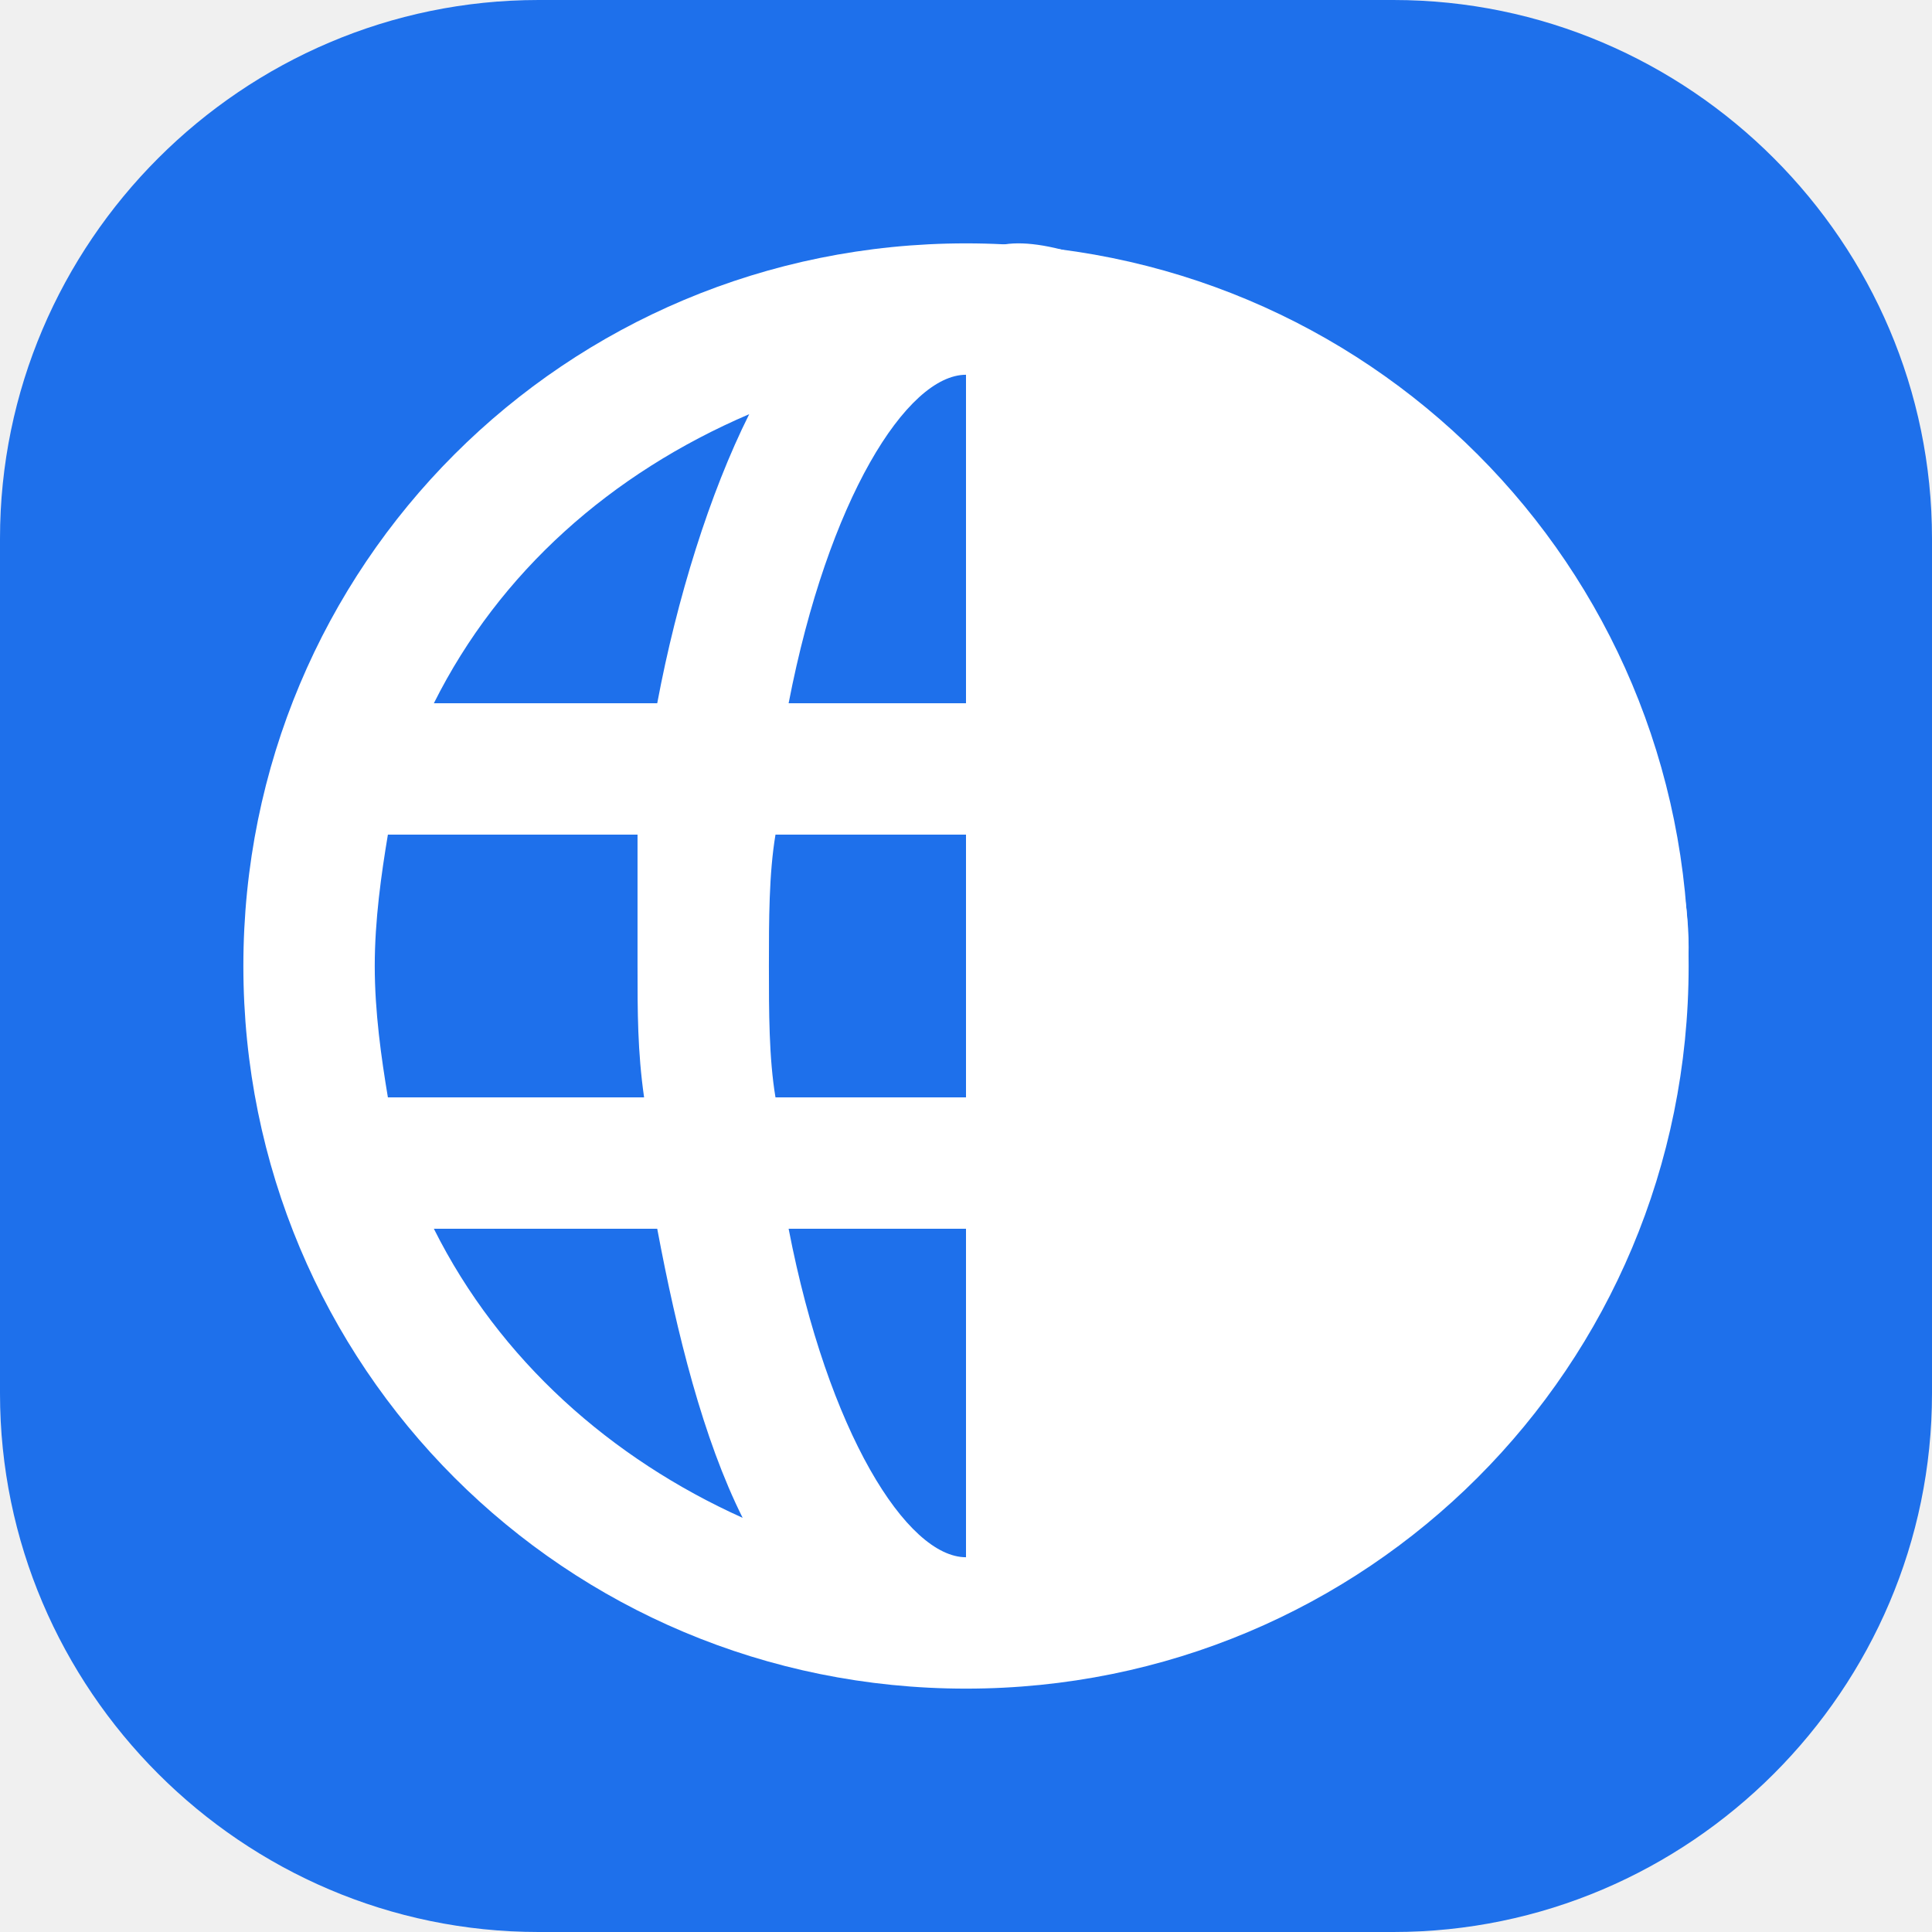
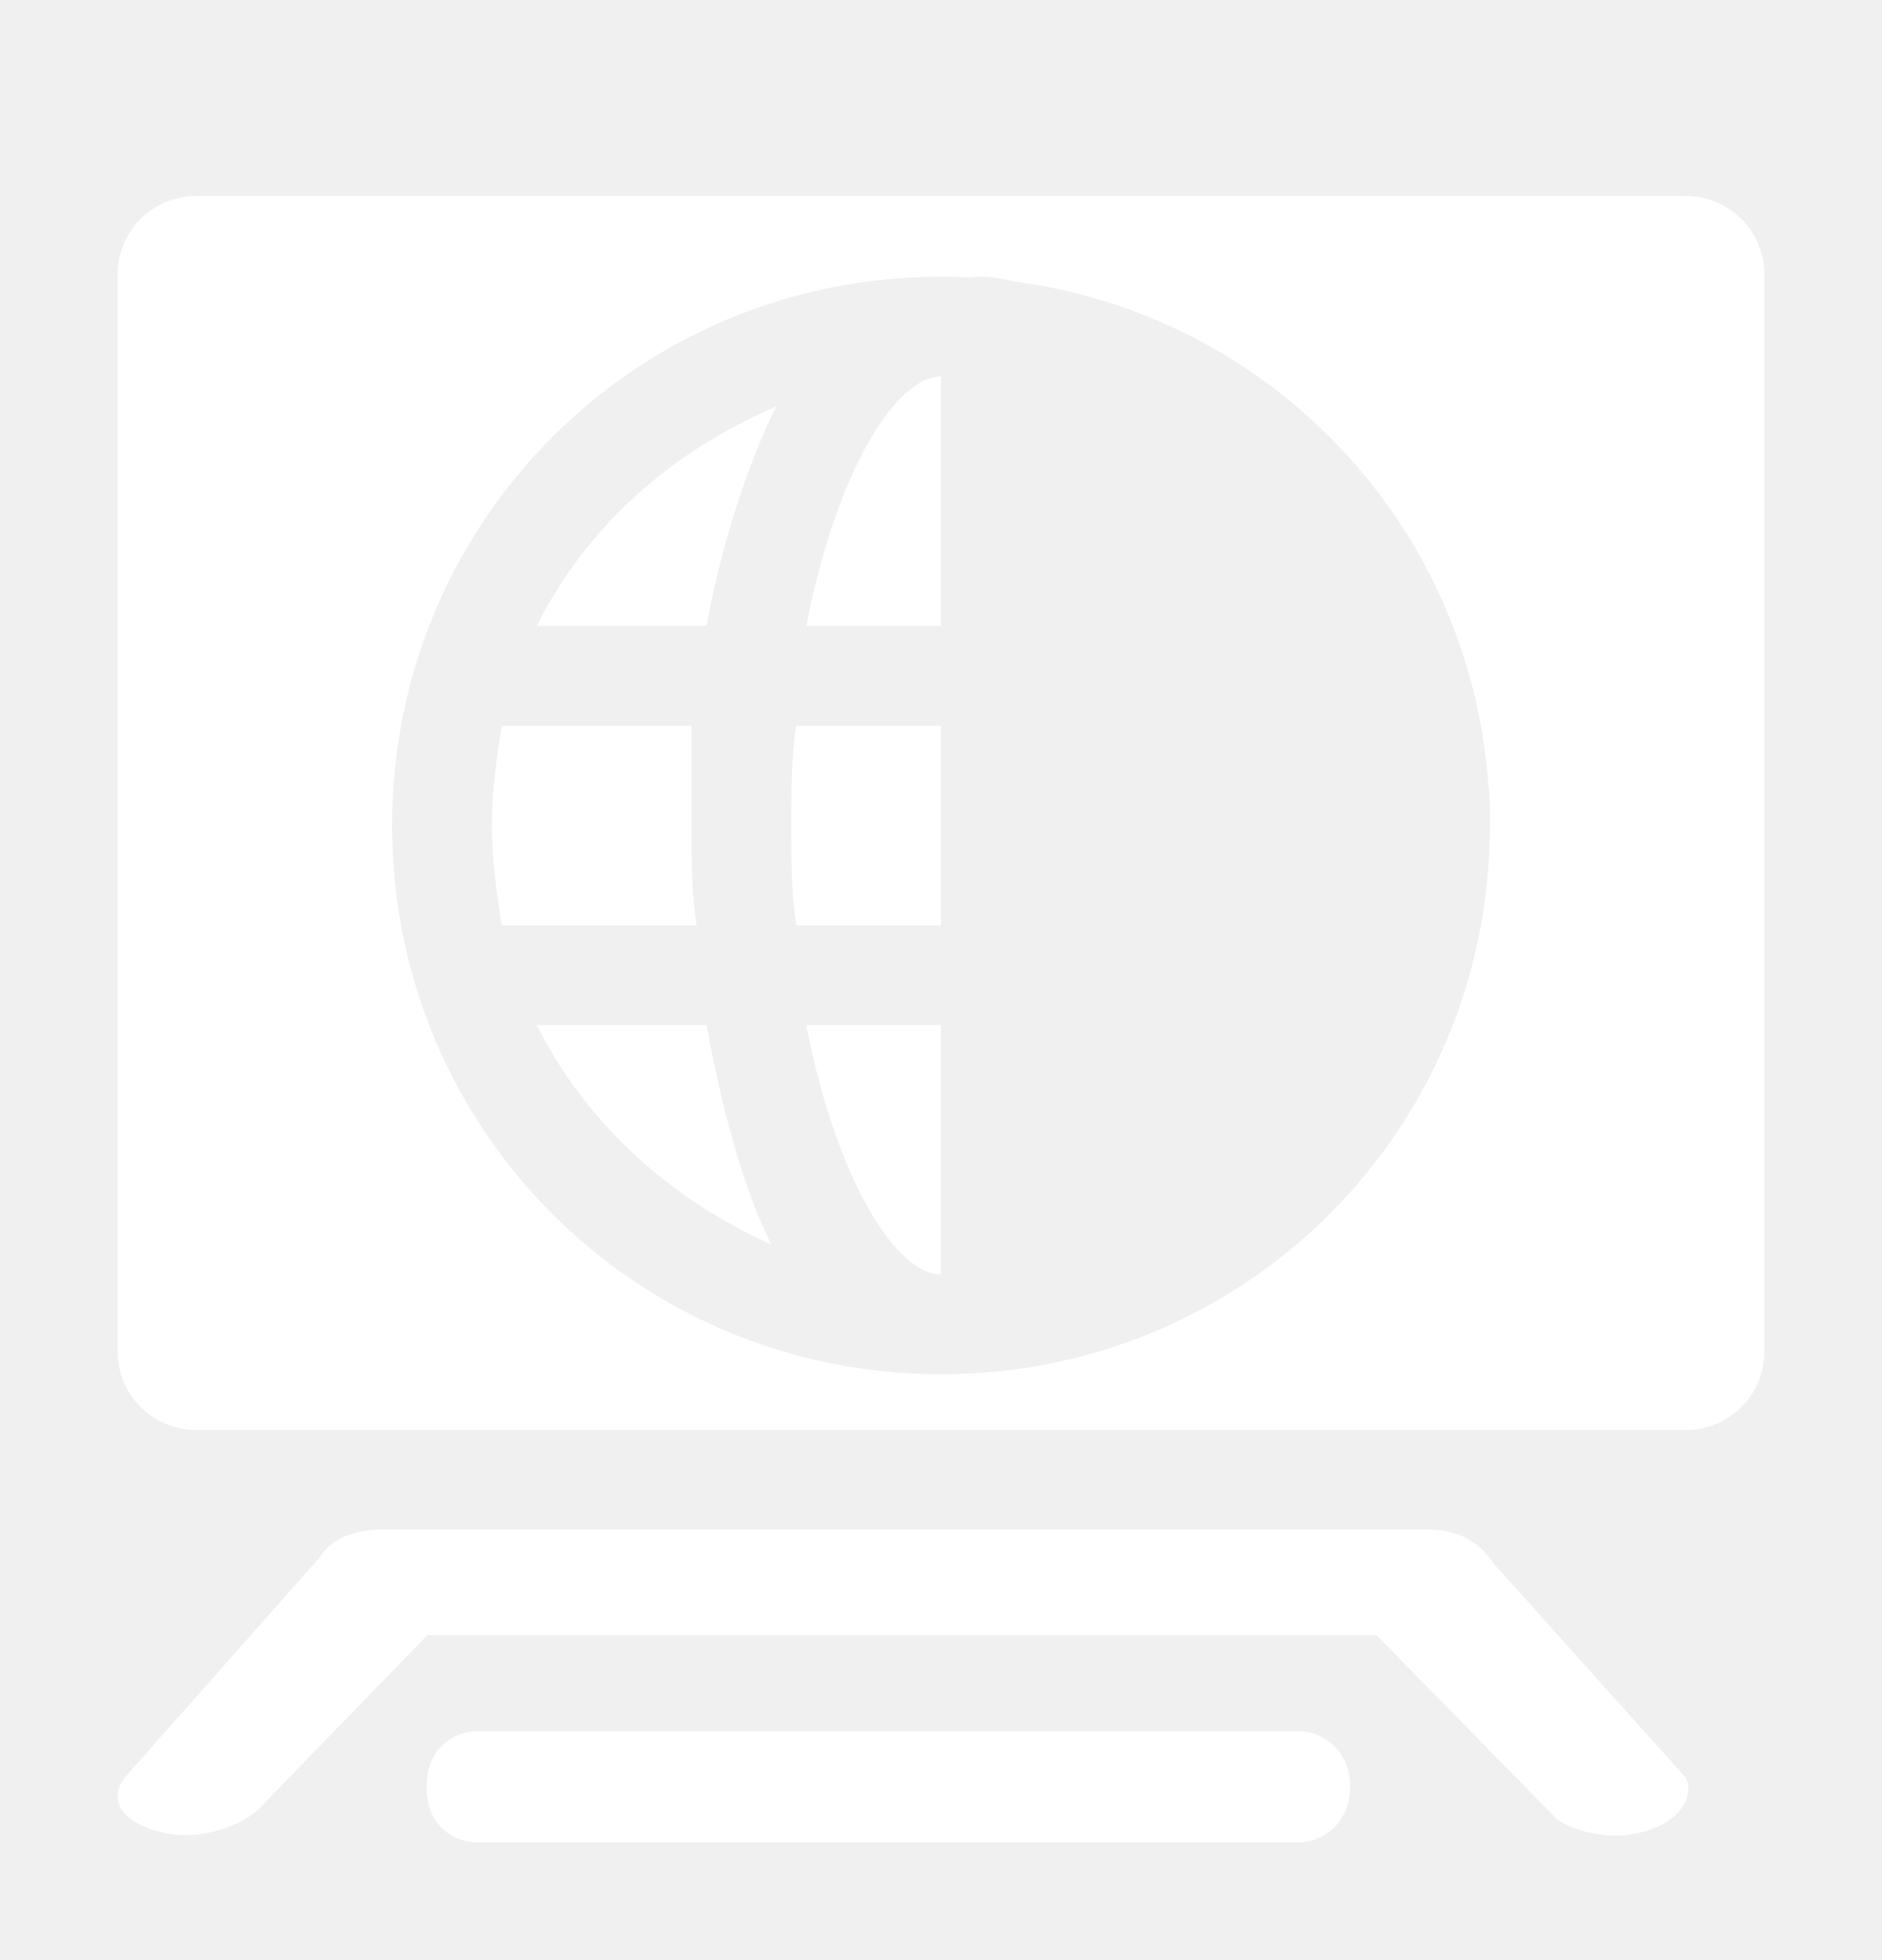
- <svg xmlns="http://www.w3.org/2000/svg" xmlns:xlink="http://www.w3.org/1999/xlink" width="256px" height="256px" viewBox="0 0 256 256" version="1.1">
-   <defs>
-     <polygon id="path-1" points="7.67007885e-15 0 256 0 256 256 7.67007885e-15 256" />
-   </defs>
-   <g id="Icons-/-Application-Icons-/-Material-Editor" stroke="none" stroke-width="1" fill="none" fill-rule="evenodd">
-     <g id="Group" transform="translate(-0, 0)">
-       <g id="Fill-1-Clipped" transform="translate(-0, 0)">
-         <mask id="mask-2" fill="white">
-           <use xlink:href="#path-1" />
-         </mask>
-         <g id="path-1" />
-         <path d="M184.641,-0 L71.359,-0 C32.112,-0 7.67007885e-15,32.111 7.67007885e-15,71.359 L7.67007885e-15,184.641 C7.67007885e-15,223.889 32.112,256 71.359,256 L184.641,256 C223.889,256 256,223.889 256,184.641 L256,71.359 C256,32.111 223.889,-0 184.641,-0" id="Fill-1" fill="#1E70EB" fill-rule="nonzero" mask="url(#mask-2)" />
-       </g>
-       <path d="M128,32.247 C74.901,32.247 32.247,74.901 32.247,128.001 C32.247,181.1 74.901,223.753 128,223.753 C181.1,223.753 223.753,181.1 223.753,128.001 C223.753,74.901 181.1,32.247 128,32.247 L128,32.247 Z M198.509,93.181 L168.912,93.181 C166.301,79.253 162.819,65.325 157.596,54.88 C175.006,62.714 189.804,75.772 198.509,93.181 L198.509,93.181 Z M154.114,128.001 C154.114,134.093 154.114,140.187 153.244,145.41 L102.756,145.41 C101.885,140.187 101.885,134.093 101.885,128.001 C101.885,121.907 101.885,115.813 102.756,110.59 L153.244,110.59 C154.114,115.813 154.114,121.907 154.114,128.001 L154.114,128.001 Z M128,206.343 C120.166,206.343 109.72,189.804 104.497,162.819 L150.633,162.819 C146.28,189.804 135.834,206.343 128,206.343 L128,206.343 Z M104.497,93.181 C109.72,66.196 120.166,49.657 128,49.657 C135.834,49.657 146.28,66.196 151.503,93.181 L104.497,93.181 Z M99.274,54.88 C94.051,65.325 89.699,79.253 87.087,93.181 L57.491,93.181 C66.196,75.772 80.994,62.714 99.274,54.88 L99.274,54.88 Z M51.398,110.59 L84.476,110.59 L84.476,128.001 C84.476,134.093 84.476,139.316 85.346,145.41 L51.398,145.41 C50.527,140.187 49.656,134.093 49.656,128.001 C49.656,121.907 50.527,115.813 51.398,110.59 L51.398,110.59 Z M57.491,162.819 L87.087,162.819 C89.699,176.747 93.181,190.675 98.404,201.12 C80.994,193.286 66.196,180.229 57.491,162.819 L57.491,162.819 Z M156.725,201.12 C161.948,190.675 166.301,177.618 168.042,162.819 L197.638,162.819 C189.804,180.229 175.006,193.286 156.725,201.12 L156.725,201.12 Z M204.602,145.41 L171.524,145.41 C172.395,139.316 172.395,134.093 172.395,128.001 C172.395,121.907 172.395,116.684 171.524,110.59 L204.602,110.59 C205.473,115.813 206.343,121.907 206.343,128.001 C206.343,134.093 205.473,140.187 204.602,145.41 L204.602,145.41 Z" id="Fill-4" fill="#FFFFFF" fill-rule="nonzero" />
-       <path d="M128,212.59 L128,125.543 L128,38.494 C128,12.38 223.753,73.314 223.753,125.543 C223.753,177.771 128,238.705 128,212.59" id="Fill-6" fill="#FFFFFF" fill-rule="nonzero" />
-     </g>
-   </g>
+ <svg xmlns="http://www.w3.org/2000/svg" width="24" height="25" viewBox="0 0 24 25" fill="none">
+   <path fill-rule="evenodd" clip-rule="evenodd" d="M1.5 3.5C1.5 2.948 1.948 2.5 2.5 2.5H21.5C22.052 2.5 22.5 2.948 22.5 3.5V17.24C22.5 17.792 22.052 18.24 21.5 18.24H2.5C1.948 18.24 1.5 17.792 1.5 17.24V3.5ZM18.193 19.509H4.874C4.484 19.509 4.201 19.651 4.076 19.866L1.592 22.672C1.415 22.899 1.464 23.201 2.009 23.359C2.555 23.517 3.167 23.253 3.357 23.015L5.449 20.857H17.553L19.797 23.144C19.89 23.286 20.43 23.516 20.977 23.359C21.524 23.203 21.59 22.817 21.495 22.672L19.053 19.949C18.854 19.651 18.592 19.509 18.193 19.509ZM6.096 22.082C5.796 22.082 5.44 22.285 5.44 22.791C5.44 23.298 5.79 23.5 6.096 23.5H16.562C16.862 23.5 17.218 23.256 17.218 22.791C17.218 22.327 16.868 22.082 16.562 22.082H6.096ZM5 10.529C5 6.647 8.118 3.529 12 3.529C12.126 3.529 12.25 3.533 12.374 3.539C12.522 3.516 12.708 3.534 12.923 3.589C16.188 4.014 18.727 6.667 18.979 9.985C18.993 10.107 19 10.229 19 10.35C19 10.374 19 10.398 18.999 10.422C19 10.458 19 10.493 19 10.529C19 14.411 15.882 17.529 12 17.529C8.118 17.529 5 14.411 5 10.529ZM10.282 7.984C10.664 6.011 11.427 4.802 12 4.802L12 7.984H10.282ZM10.155 9.257H12V11.802H10.155C10.091 11.42 10.091 10.975 10.091 10.529C10.091 10.084 10.091 9.638 10.155 9.257ZM10.282 13.075H12L12 16.256C11.427 16.256 10.664 15.047 10.282 13.075ZM9.009 7.984C9.2 6.966 9.518 5.947 9.9 5.184C8.564 5.757 7.482 6.711 6.845 7.984H9.009ZM6.4 9.257H8.818V10.529C8.818 10.975 8.818 11.357 8.882 11.802H6.4C6.336 11.42 6.273 10.975 6.273 10.529C6.273 10.084 6.336 9.638 6.4 9.257ZM9.009 13.075H6.845C7.482 14.347 8.564 15.302 9.836 15.875C9.455 15.111 9.2 14.093 9.009 13.075Z" fill="white" />
</svg>
